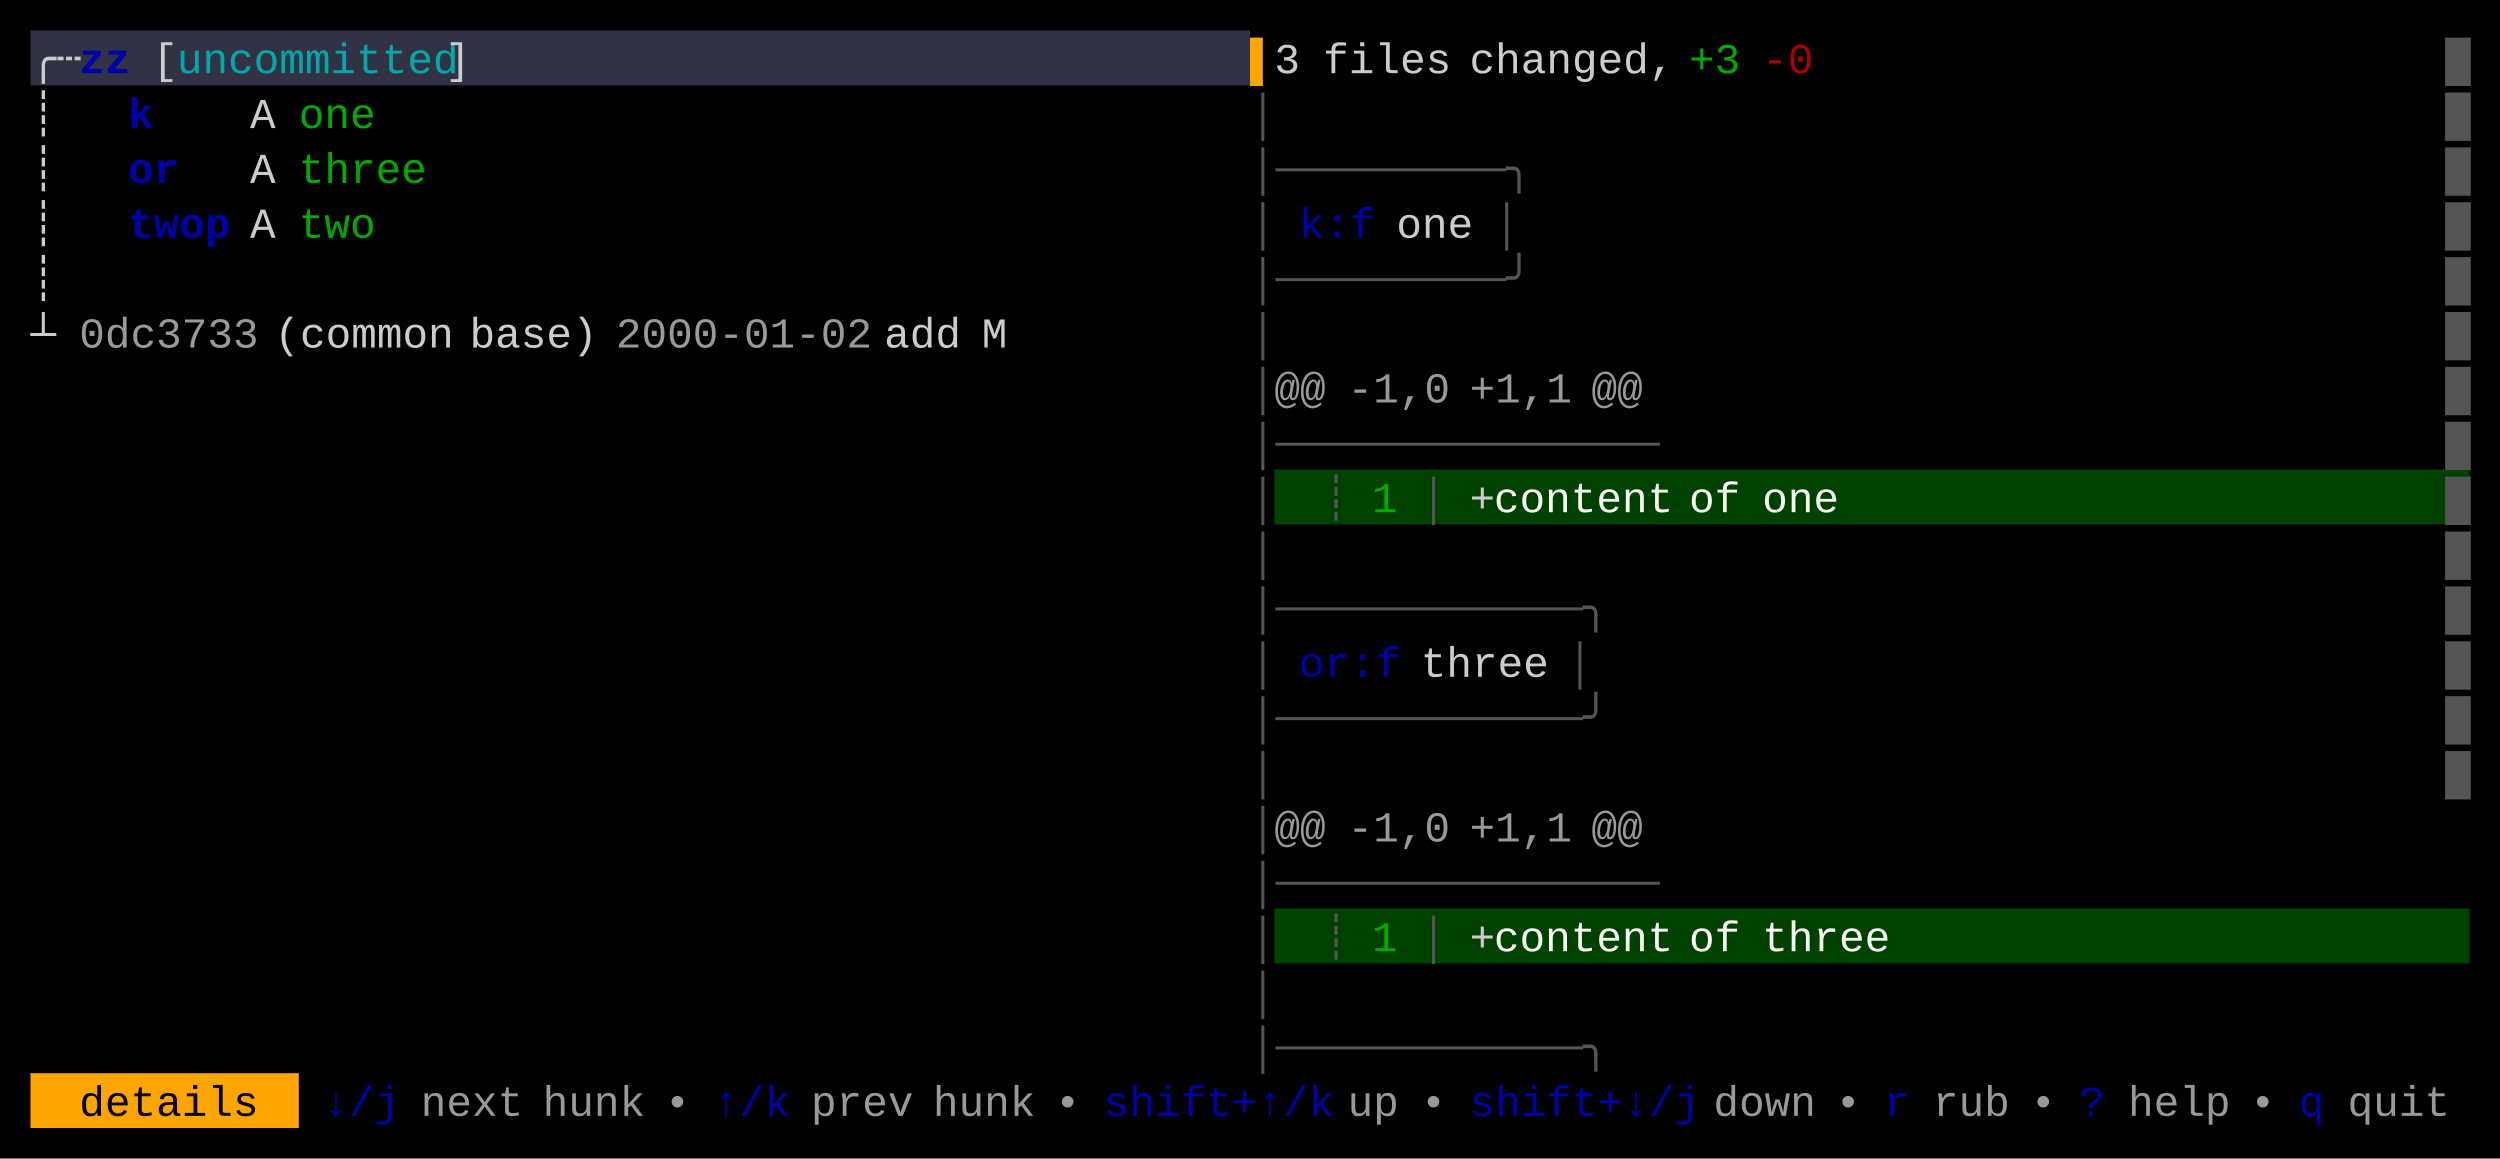
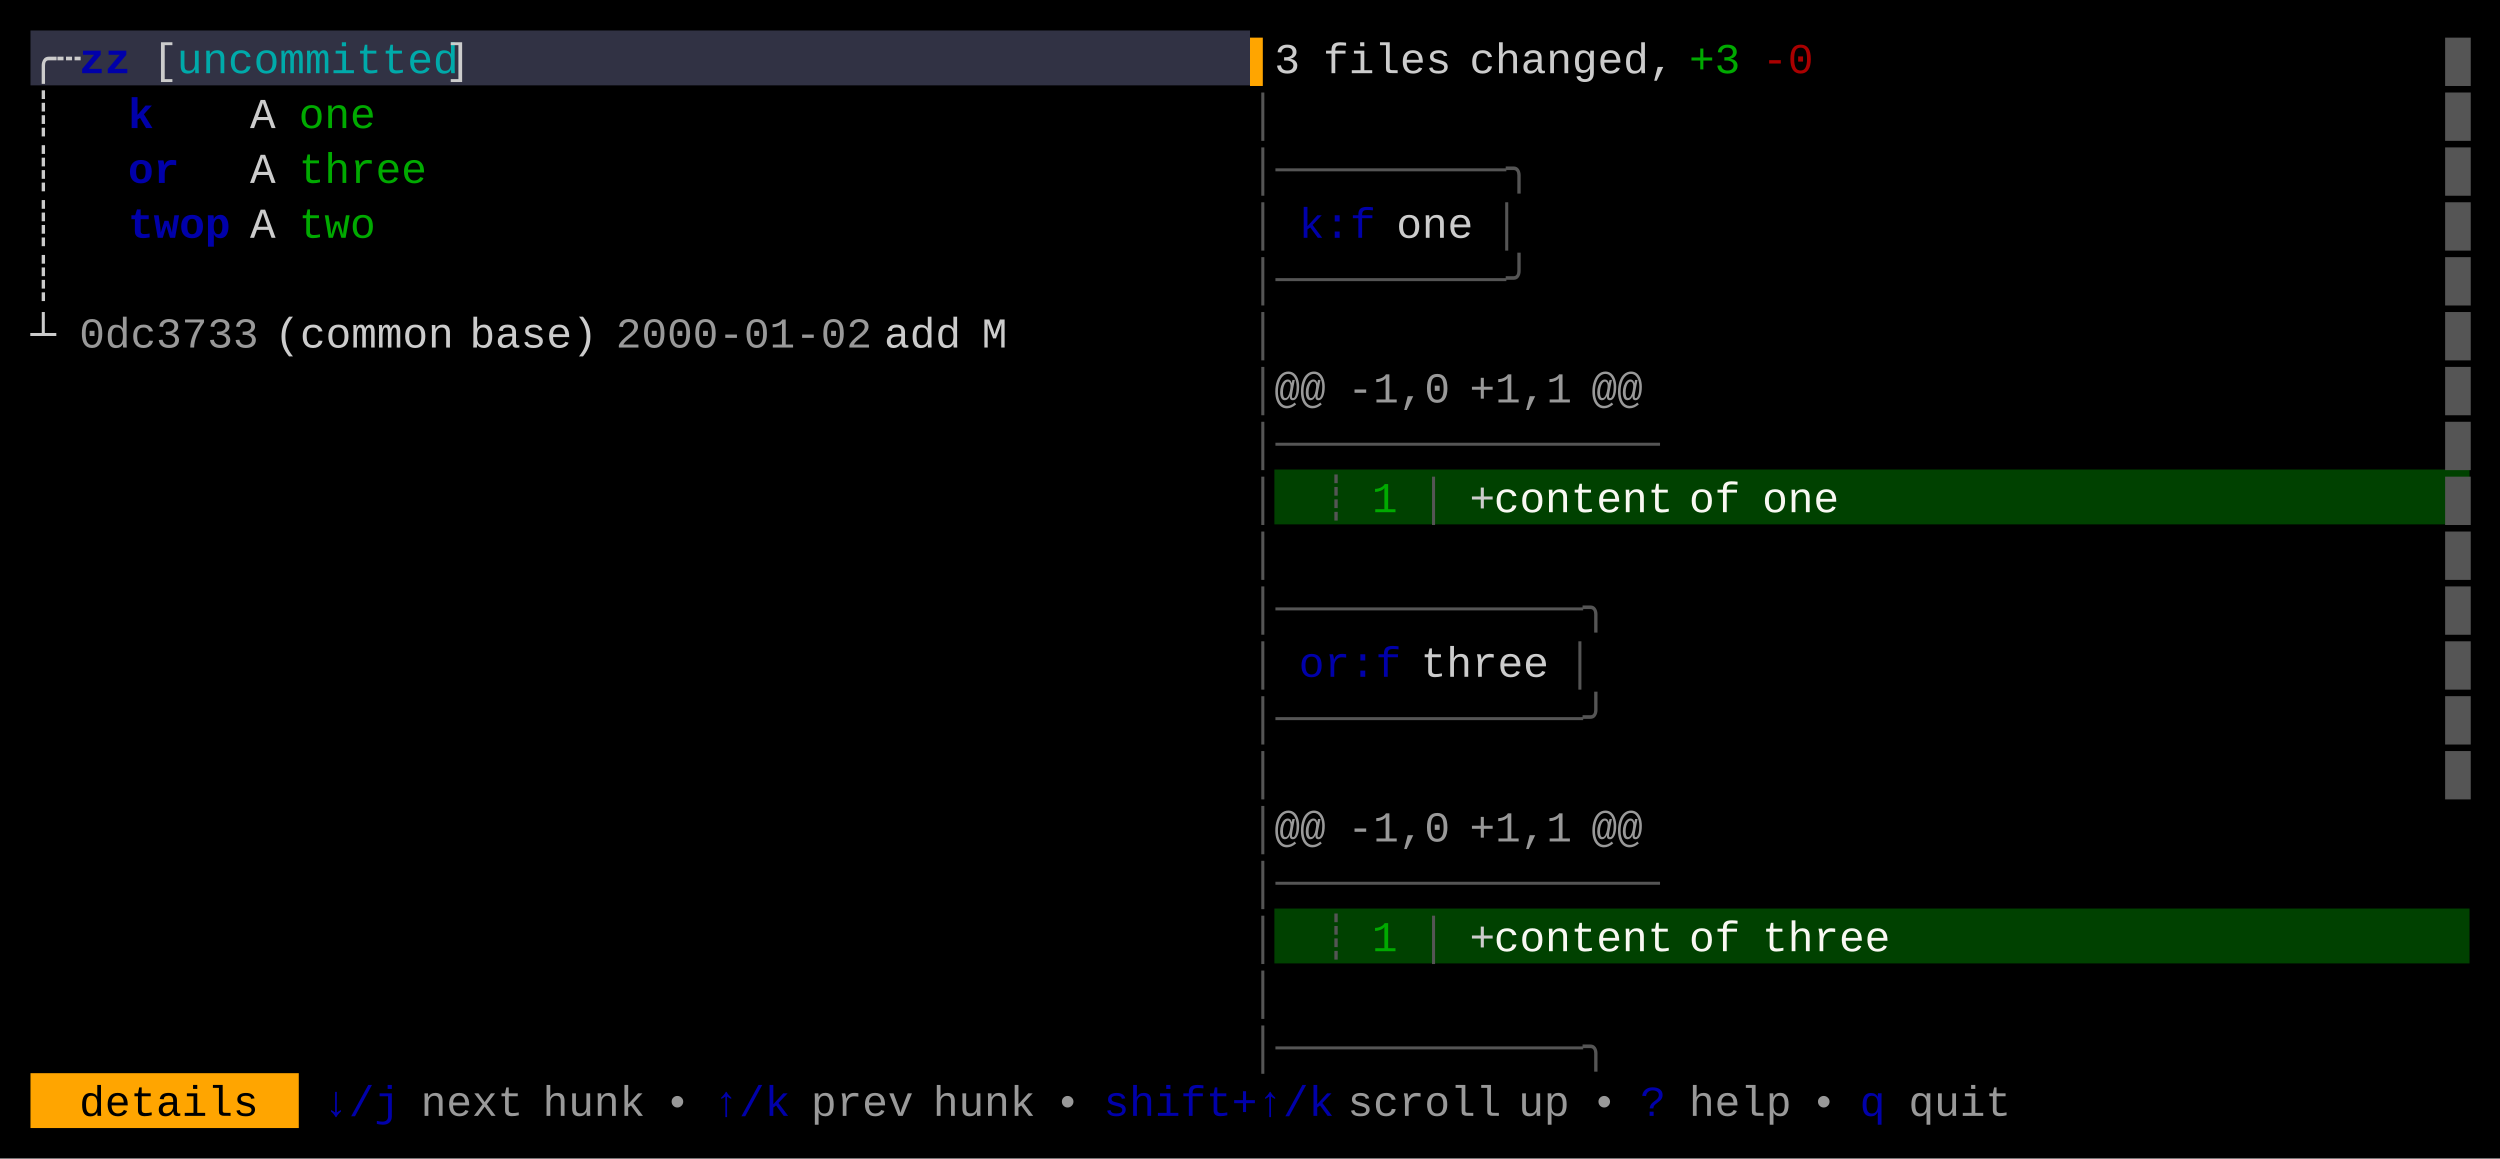
<svg xmlns="http://www.w3.org/2000/svg" width="820" height="380" viewBox="0 0 820 380">
  <rect x="0" y="0" width="820" height="380" fill="#000000" />
  <rect x="10" y="10" width="400" height="18" fill="#313244" />
  <rect x="418" y="154" width="392" height="18" fill="#004100" />
  <rect x="418" y="298" width="392" height="18" fill="#004100" />
  <rect x="10" y="352" width="88" height="18" fill="#FFA500" />
  <g font-family="Menlo, Monaco, 'Courier New', monospace" font-size="14" xml:space="preserve">
    <text x="10 18" y="24" style="fill:#CCCCCC;">╭┄</text>
    <text x="26 34" y="24" style="fill:#0000AA;font-weight:bold;">zz</text>
    <text x="50" y="24" style="fill:#CCCCCC;">[</text>
    <text x="58 66 74 82 90 98 106 114 122 130 138" y="24" style="fill:#00AAAA;">uncommitted</text>
    <text x="146" y="24" style="fill:#CCCCCC;">]</text>
    <text x="410" y="24" style="fill:#FFA500;">▌</text>
    <text x="418" y="24" style="fill:#CCCCCC;">3</text>
    <text x="434 442 450 458 466" y="24" style="fill:#CCCCCC;">files</text>
    <text x="482 490 498 506 514 522 530 538" y="24" style="fill:#CCCCCC;">changed,</text>
    <text x="554 562" y="24" style="fill:#00AA00;">+3</text>
    <text x="578 586" y="24" style="fill:#AA0000;">-0</text>
    <text x="802" y="24" style="fill:#555555;">█</text>
    <text x="10" y="42" style="fill:#CCCCCC;">┊</text>
    <text x="42" y="42" style="fill:#0000AA;font-weight:bold;">k</text>
    <text x="82" y="42" style="fill:#CCCCCC;">A</text>
    <text x="98 106 114" y="42" style="fill:#00AA00;">one</text>
    <text x="410" y="42" style="fill:#555555;">│</text>
    <text x="802" y="42" style="fill:#555555;">█</text>
    <text x="10" y="60" style="fill:#CCCCCC;">┊</text>
    <text x="42 50" y="60" style="fill:#0000AA;font-weight:bold;">or</text>
    <text x="82" y="60" style="fill:#CCCCCC;">A</text>
    <text x="98 106 114 122 130" y="60" style="fill:#00AA00;">three</text>
    <text x="410 418 426 434 442 450 458 466 474 482 490" y="60" style="fill:#555555;">│─────────╮</text>
    <text x="802" y="60" style="fill:#555555;">█</text>
    <text x="10" y="78" style="fill:#CCCCCC;">┊</text>
    <text x="42 50 58 66" y="78" style="fill:#0000AA;font-weight:bold;">twop</text>
    <text x="82" y="78" style="fill:#CCCCCC;">A</text>
    <text x="98 106 114" y="78" style="fill:#00AA00;">two</text>
    <text x="410" y="78" style="fill:#555555;">│</text>
    <text x="426 434 442" y="78" style="fill:#0000AA;">k:f</text>
    <text x="458 466 474" y="78" style="fill:#CCCCCC;">one</text>
    <text x="490" y="78" style="fill:#555555;">│</text>
    <text x="802" y="78" style="fill:#555555;">█</text>
    <text x="10" y="96" style="fill:#CCCCCC;">┊</text>
    <text x="410 418 426 434 442 450 458 466 474 482 490" y="96" style="fill:#555555;">│─────────╯</text>
    <text x="802" y="96" style="fill:#555555;">█</text>
    <text x="10" y="114" style="fill:#CCCCCC;">┴</text>
    <text x="26 34 42 50 58 66 74" y="114" style="fill:#CCCCCC;opacity:0.75;">0dc3733</text>
    <text x="90 98 106 114 122 130 138" y="114" style="fill:#CCCCCC;">(common</text>
    <text x="154 162 170 178 186" y="114" style="fill:#CCCCCC;">base)</text>
    <text x="202 210 218 226 234 242 250 258 266 274" y="114" style="fill:#CCCCCC;opacity:0.75;">2000-01-02</text>
    <text x="290 298 306" y="114" style="fill:#CCCCCC;">add</text>
    <text x="322" y="114" style="fill:#CCCCCC;">M</text>
    <text x="410" y="114" style="fill:#555555;">│</text>
    <text x="802" y="114" style="fill:#555555;">█</text>
    <text x="410" y="132" style="fill:#555555;">│</text>
    <text x="418 426" y="132" style="fill:#CCCCCC;opacity:0.75;">@@</text>
    <text x="442 450 458 466" y="132" style="fill:#CCCCCC;opacity:0.75;">-1,0</text>
    <text x="482 490 498 506" y="132" style="fill:#CCCCCC;opacity:0.75;">+1,1</text>
    <text x="522 530" y="132" style="fill:#CCCCCC;opacity:0.75;">@@</text>
    <text x="802" y="132" style="fill:#555555;">█</text>
    <text x="410 418 426 434 442 450 458 466 474 482 490 498 506 514 522 530" y="150" style="fill:#555555;">│───────────────</text>
    <text x="802" y="150" style="fill:#555555;">█</text>
    <text x="410" y="168" style="fill:#555555;">│</text>
    <text x="434" y="168" style="fill:#555555;">┊</text>
    <text x="450" y="168" style="fill:#00AA00;">1</text>
    <text x="466" y="168" style="fill:#555555;">│</text>
    <text x="482" y="168" style="fill:#CCCCCC;">+</text>
    <text x="490 498 506 514 522 530 538" y="168" style="fill:#F8F8F2;">content</text>
    <text x="554 562" y="168" style="fill:#F8F8F2;">of</text>
    <text x="578 586 594" y="168" style="fill:#F8F8F2;">one</text>
    <text x="802" y="168" style="fill:#555555;">█</text>
    <text x="410" y="186" style="fill:#555555;">│</text>
    <text x="802" y="186" style="fill:#555555;">█</text>
    <text x="410 418 426 434 442 450 458 466 474 482 490 498 506 514" y="204" style="fill:#555555;">│────────────╮</text>
    <text x="802" y="204" style="fill:#555555;">█</text>
    <text x="410" y="222" style="fill:#555555;">│</text>
    <text x="426 434 442 450" y="222" style="fill:#0000AA;">or:f</text>
    <text x="466 474 482 490 498" y="222" style="fill:#CCCCCC;">three</text>
    <text x="514" y="222" style="fill:#555555;">│</text>
    <text x="802" y="222" style="fill:#555555;">█</text>
    <text x="410 418 426 434 442 450 458 466 474 482 490 498 506 514" y="240" style="fill:#555555;">│────────────╯</text>
    <text x="802" y="240" style="fill:#555555;">█</text>
    <text x="410" y="258" style="fill:#555555;">│</text>
    <text x="802" y="258" style="fill:#555555;">█</text>
    <text x="410" y="276" style="fill:#555555;">│</text>
    <text x="418 426" y="276" style="fill:#CCCCCC;opacity:0.75;">@@</text>
    <text x="442 450 458 466" y="276" style="fill:#CCCCCC;opacity:0.75;">-1,0</text>
    <text x="482 490 498 506" y="276" style="fill:#CCCCCC;opacity:0.75;">+1,1</text>
    <text x="522 530" y="276" style="fill:#CCCCCC;opacity:0.75;">@@</text>
    <text x="410 418 426 434 442 450 458 466 474 482 490 498 506 514 522 530" y="294" style="fill:#555555;">│───────────────</text>
    <text x="410" y="312" style="fill:#555555;">│</text>
    <text x="434" y="312" style="fill:#555555;">┊</text>
    <text x="450" y="312" style="fill:#00AA00;">1</text>
    <text x="466" y="312" style="fill:#555555;">│</text>
    <text x="482" y="312" style="fill:#CCCCCC;">+</text>
    <text x="490 498 506 514 522 530 538" y="312" style="fill:#F8F8F2;">content</text>
    <text x="554 562" y="312" style="fill:#F8F8F2;">of</text>
    <text x="578 586 594 602 610" y="312" style="fill:#F8F8F2;">three</text>
    <text x="410" y="330" style="fill:#555555;">│</text>
    <text x="410 418 426 434 442 450 458 466 474 482 490 498 506 514" y="348" style="fill:#555555;">│────────────╮</text>
    <text x="26 34 42 50 58 66 74" y="366" style="fill:#000000;">details</text>
    <text x="106 114 122" y="366" style="fill:#0000AA;">↓/j</text>
    <text x="138 146 154 162" y="366" style="fill:#CCCCCC;opacity:0.75;">next</text>
    <text x="178 186 194 202" y="366" style="fill:#CCCCCC;opacity:0.75;">hunk</text>
    <text x="218" y="366" style="fill:#CCCCCC;opacity:0.75;">•</text>
    <text x="234 242 250" y="366" style="fill:#0000AA;">↑/k</text>
    <text x="266 274 282 290" y="366" style="fill:#CCCCCC;opacity:0.75;">prev</text>
    <text x="306 314 322 330" y="366" style="fill:#CCCCCC;opacity:0.75;">hunk</text>
    <text x="346" y="366" style="fill:#CCCCCC;opacity:0.75;">•</text>
    <text x="362 370 378 386 394 402 410 418 426" y="366" style="fill:#0000AA;">shift+↑/k</text>
-     <text x="442 450" y="366" style="fill:#CCCCCC;opacity:0.75;">up</text>
-     <text x="466" y="366" style="fill:#CCCCCC;opacity:0.75;">•</text>
-     <text x="482 490 498 506 514 522 530 538 546" y="366" style="fill:#0000AA;">shift+↓/j</text>
-     <text x="562 570 578 586" y="366" style="fill:#CCCCCC;opacity:0.75;">down</text>
-     <text x="602" y="366" style="fill:#CCCCCC;opacity:0.75;">•</text>
-     <text x="618" y="366" style="fill:#0000AA;">r</text>
-     <text x="634 642 650" y="366" style="fill:#CCCCCC;opacity:0.75;">rub</text>
-     <text x="666" y="366" style="fill:#CCCCCC;opacity:0.75;">•</text>
-     <text x="682" y="366" style="fill:#0000AA;">?</text>
-     <text x="698 706 714 722" y="366" style="fill:#CCCCCC;opacity:0.75;">help</text>
-     <text x="738" y="366" style="fill:#CCCCCC;opacity:0.75;">•</text>
-     <text x="754" y="366" style="fill:#0000AA;">q</text>
-     <text x="770 778 786 794" y="366" style="fill:#CCCCCC;opacity:0.75;">quit</text>
+     <text x="442 450 458 466 474 482" y="366" style="fill:#CCCCCC;opacity:0.75;">scroll</text>
+     <text x="498 506" y="366" style="fill:#CCCCCC;opacity:0.75;">up</text>
+     <text x="522" y="366" style="fill:#CCCCCC;opacity:0.75;">•</text>
+     <text x="538" y="366" style="fill:#0000AA;">?</text>
+     <text x="554 562 570 578" y="366" style="fill:#CCCCCC;opacity:0.75;">help</text>
+     <text x="594" y="366" style="fill:#CCCCCC;opacity:0.75;">•</text>
+     <text x="610" y="366" style="fill:#0000AA;">q</text>
+     <text x="626 634 642 650" y="366" style="fill:#CCCCCC;opacity:0.75;">quit</text>
  </g>
</svg>
